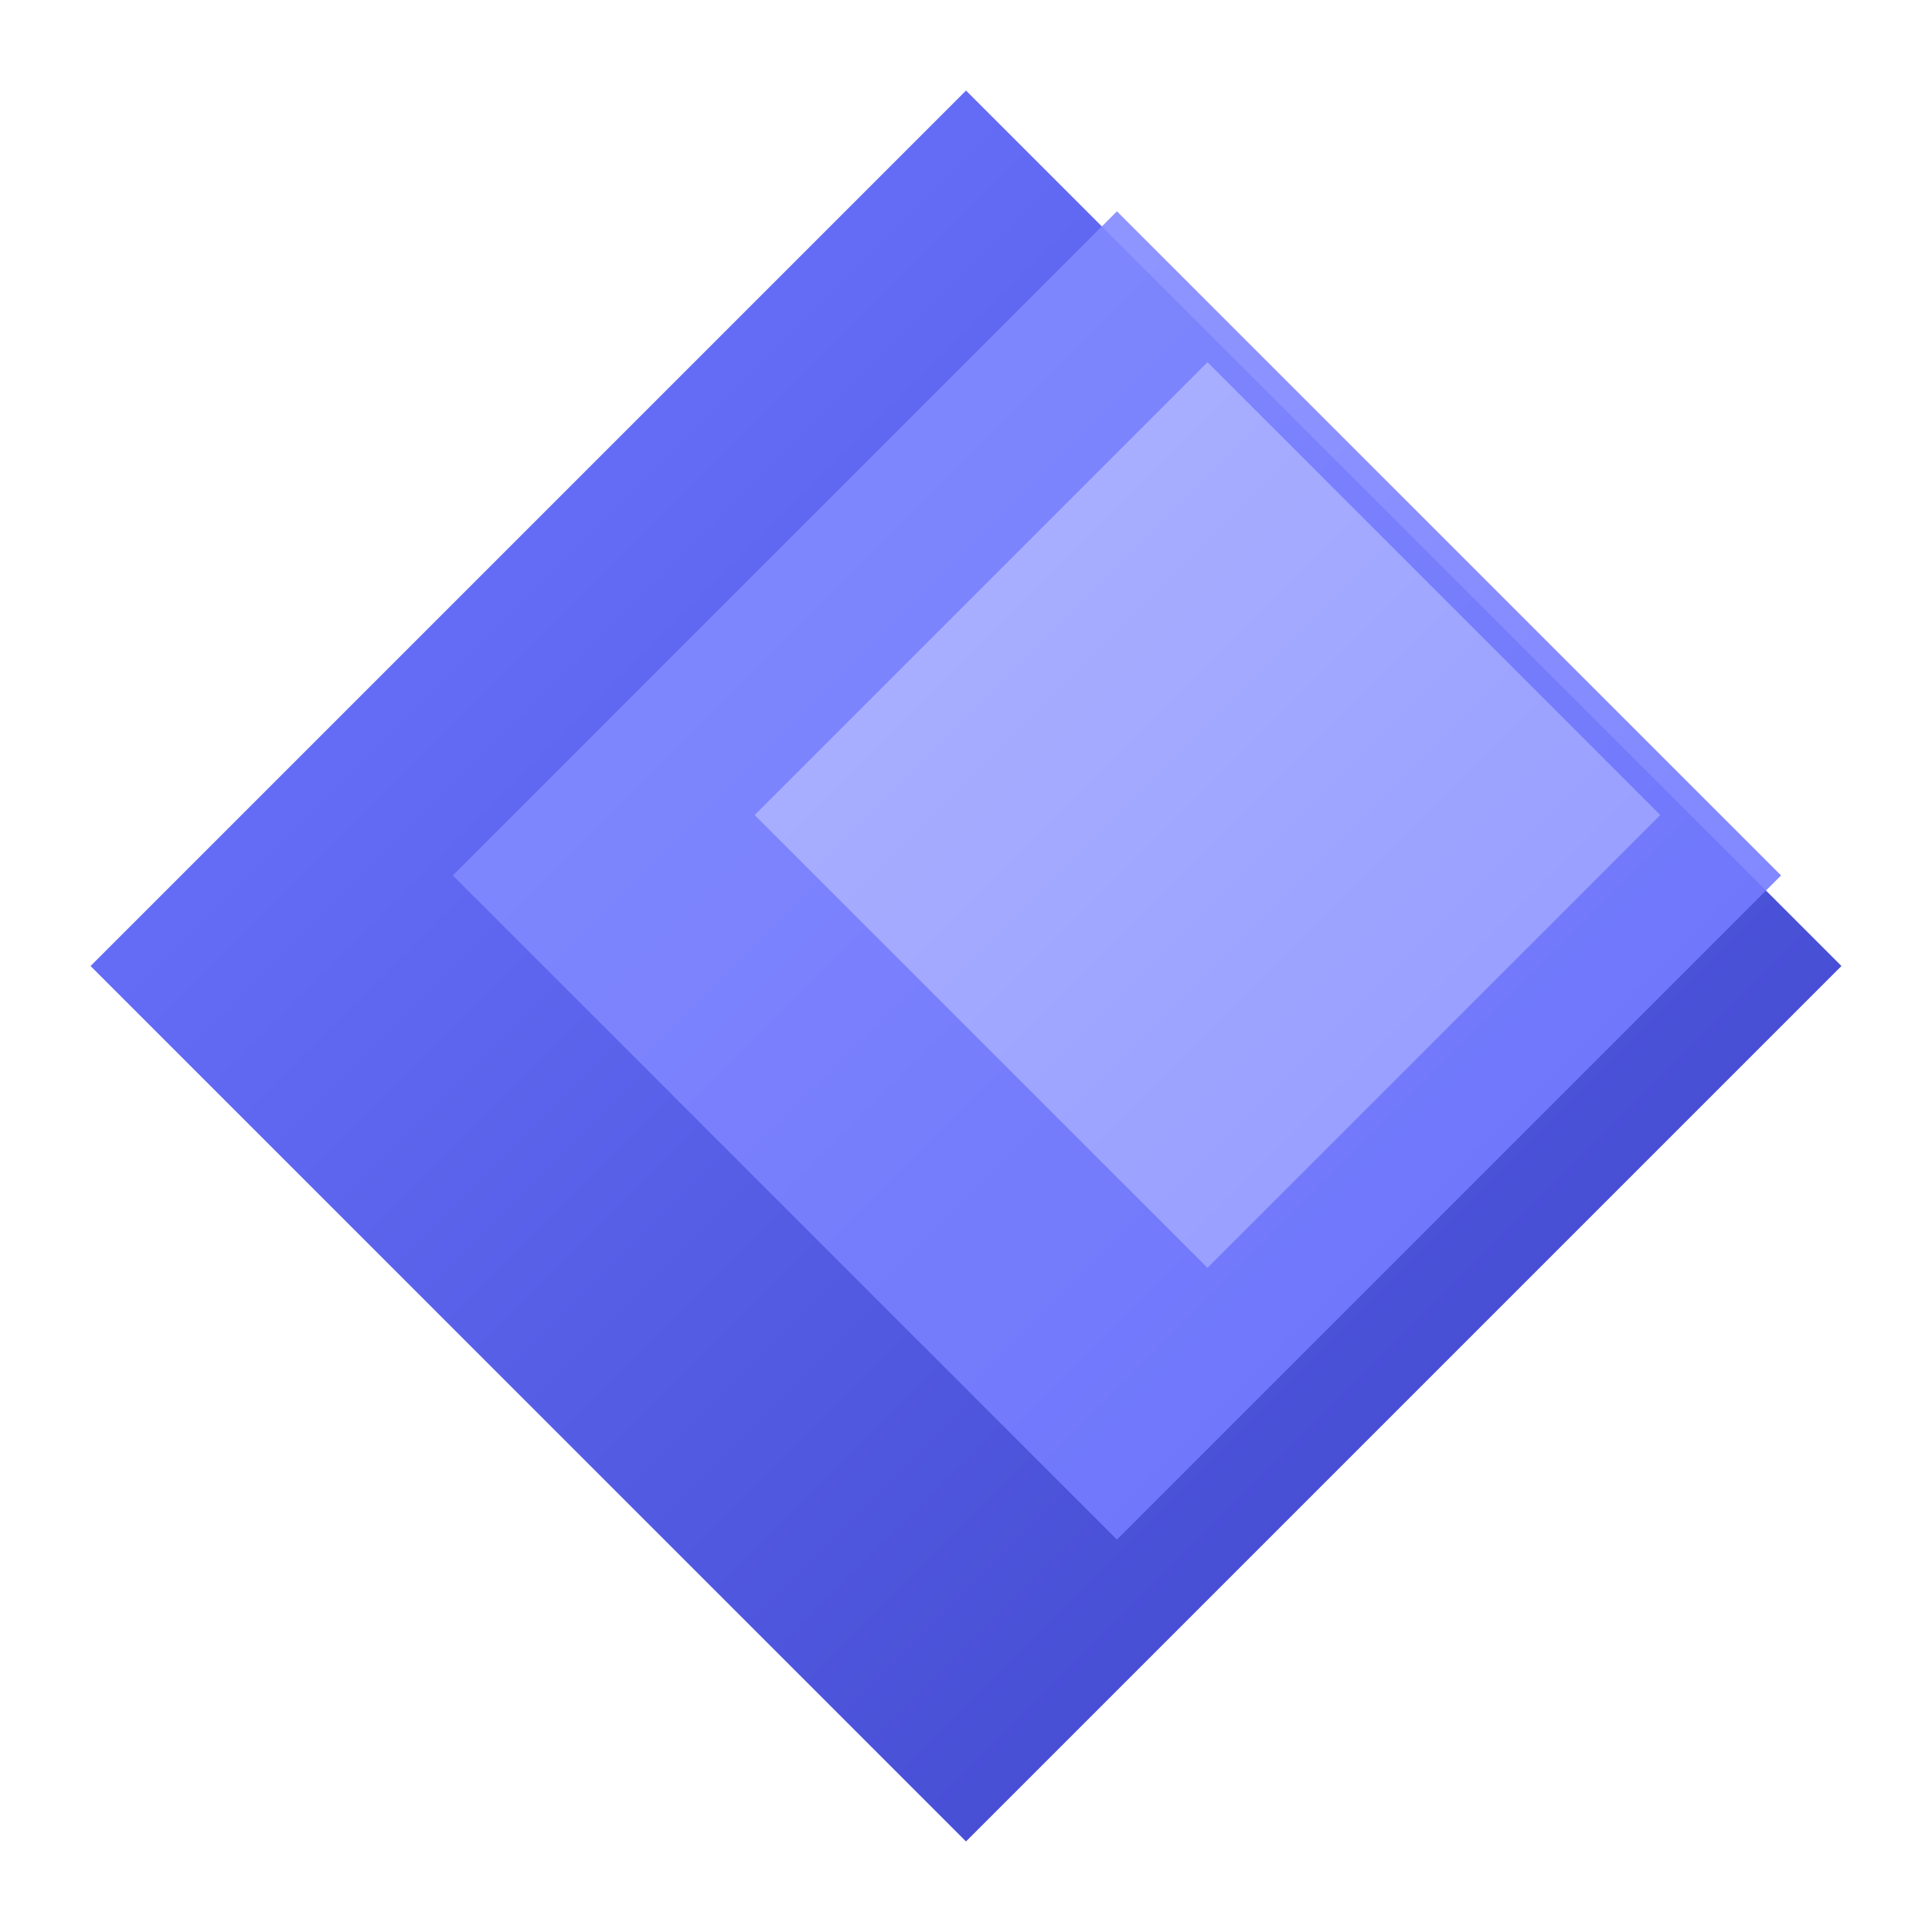
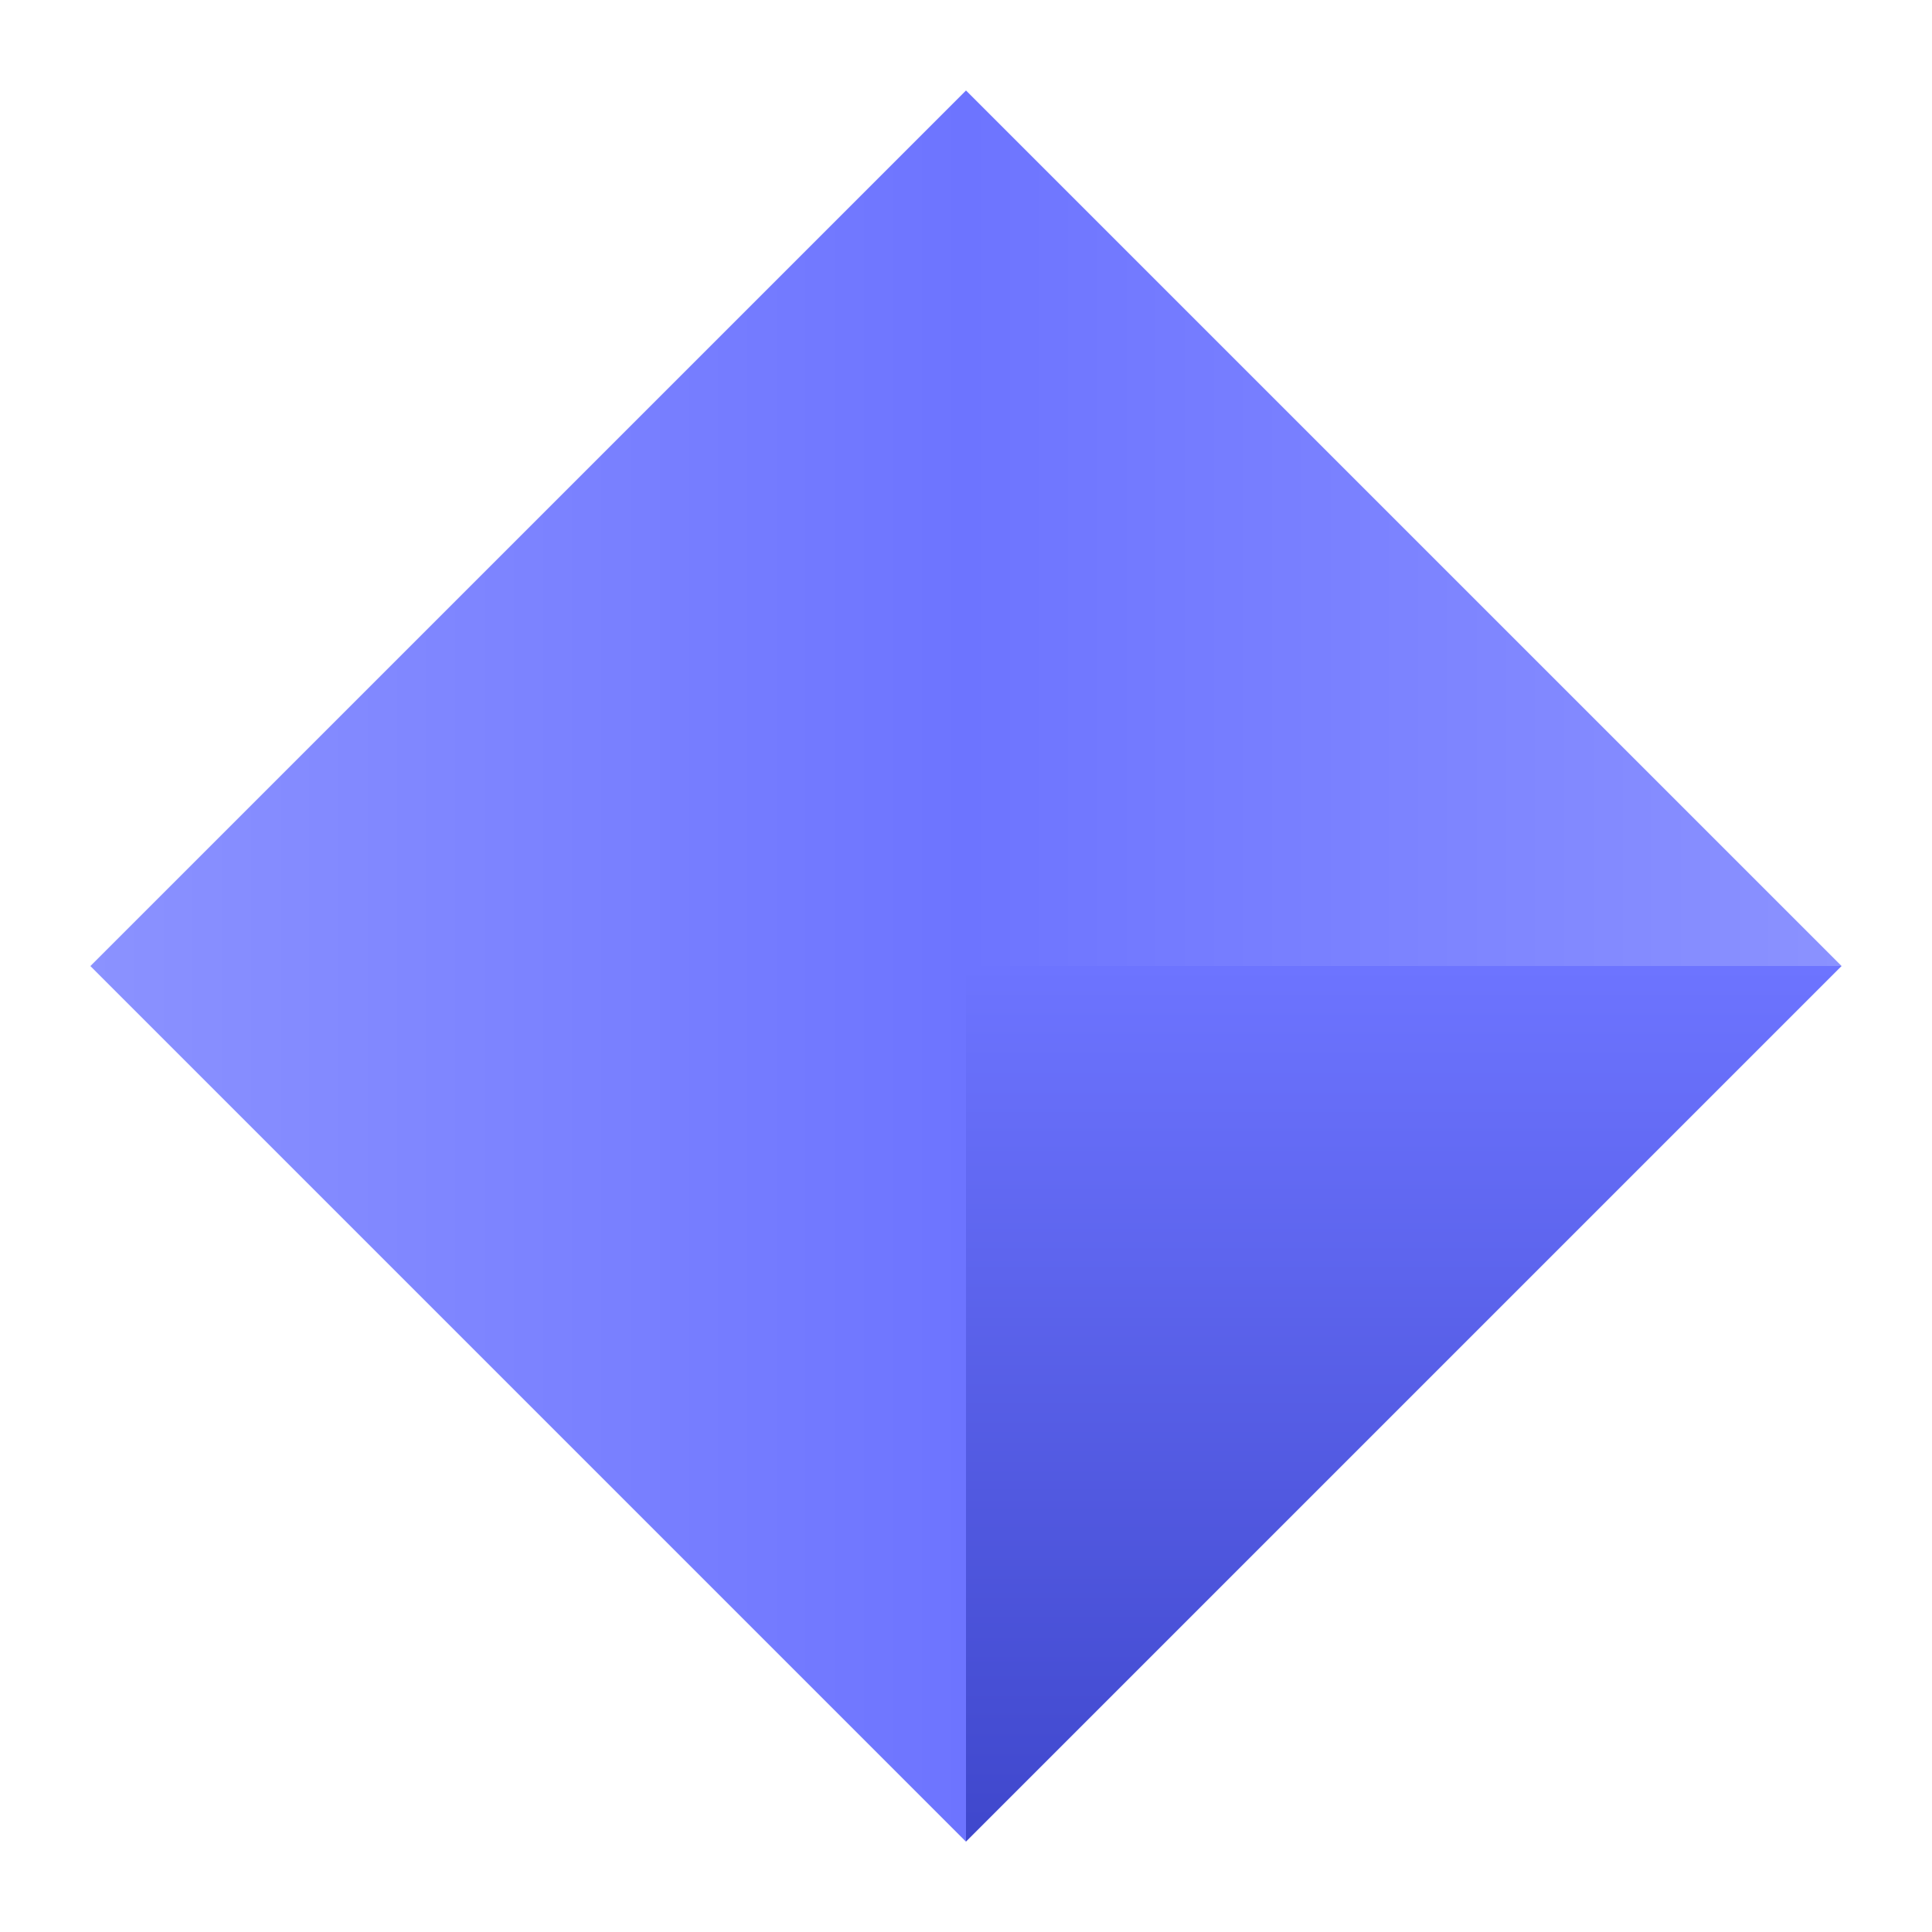
<svg xmlns="http://www.w3.org/2000/svg" width="100%" height="100%" viewBox="0 0 128 128">
  <defs>
-     <linearGradient id="hg" x1="18" y1="18" x2="110" y2="110" gradientUnits="userSpaceOnUse">
-       <stop offset="0" stop-color="#6d74ff" />
-       <stop offset="1" stop-color="#3f47cc" />
+     <linearGradient id="ht" x1="64" y1="6" x2="64" y2="64" gradientUnits="userSpaceOnUse">
+       <stop offset="0" stop-color="#c9cfff" />
+       <stop offset="1" stop-color="#b8bfff" />
    </linearGradient>
-     <linearGradient id="hm" x1="18" y1="18" x2="110" y2="110" gradientUnits="userSpaceOnUse">
+     <linearGradient id="hb" x1="64" y1="122" x2="64" y2="64" gradientUnits="userSpaceOnUse">
+       <stop offset="0" stop-color="#3f47cc" />
+       <stop offset="1" stop-color="#6d74ff" />
+     </linearGradient>
+     <linearGradient id="hml" x1="6" y1="64" x2="64" y2="64" gradientUnits="userSpaceOnUse">
      <stop offset="0" stop-color="#8b92ff" />
      <stop offset="1" stop-color="#6d74ff" />
    </linearGradient>
-     <linearGradient id="ht" x1="18" y1="18" x2="110" y2="110" gradientUnits="userSpaceOnUse">
-       <stop offset="0" stop-color="#b8bfff" />
-       <stop offset="1" stop-color="#8b92ff" />
+     <linearGradient id="hmr" x1="122" y1="64" x2="64" y2="64" gradientUnits="userSpaceOnUse">
+       <stop offset="0" stop-color="#8b92ff" />
+       <stop offset="1" stop-color="#6d74ff" />
    </linearGradient>
  </defs>
-   <path d="M64 6 L122 64 L64 122 L6 64 Z" fill="url(#hg)" />
-   <path d="M74 14 L118 58 L74 102 L30 58 Z" fill="url(#hm)" opacity="0.9" />
-   <path d="M80 24 L110 54 L80 84 L50 54 Z" fill="url(#ht)" />
+   <path d="M64 6 L122 64 L6 64 Z" fill="url(#ht)" />
+   <path d="M122 64 L64 6 L64 122 Z" fill="url(#hmr)" />
+   <path d="M64 122 L6 64 L122 64 Z" fill="url(#hb)" />
+   <path d="M6 64 L64 122 L64 6 Z" fill="url(#hml)" />
</svg>
